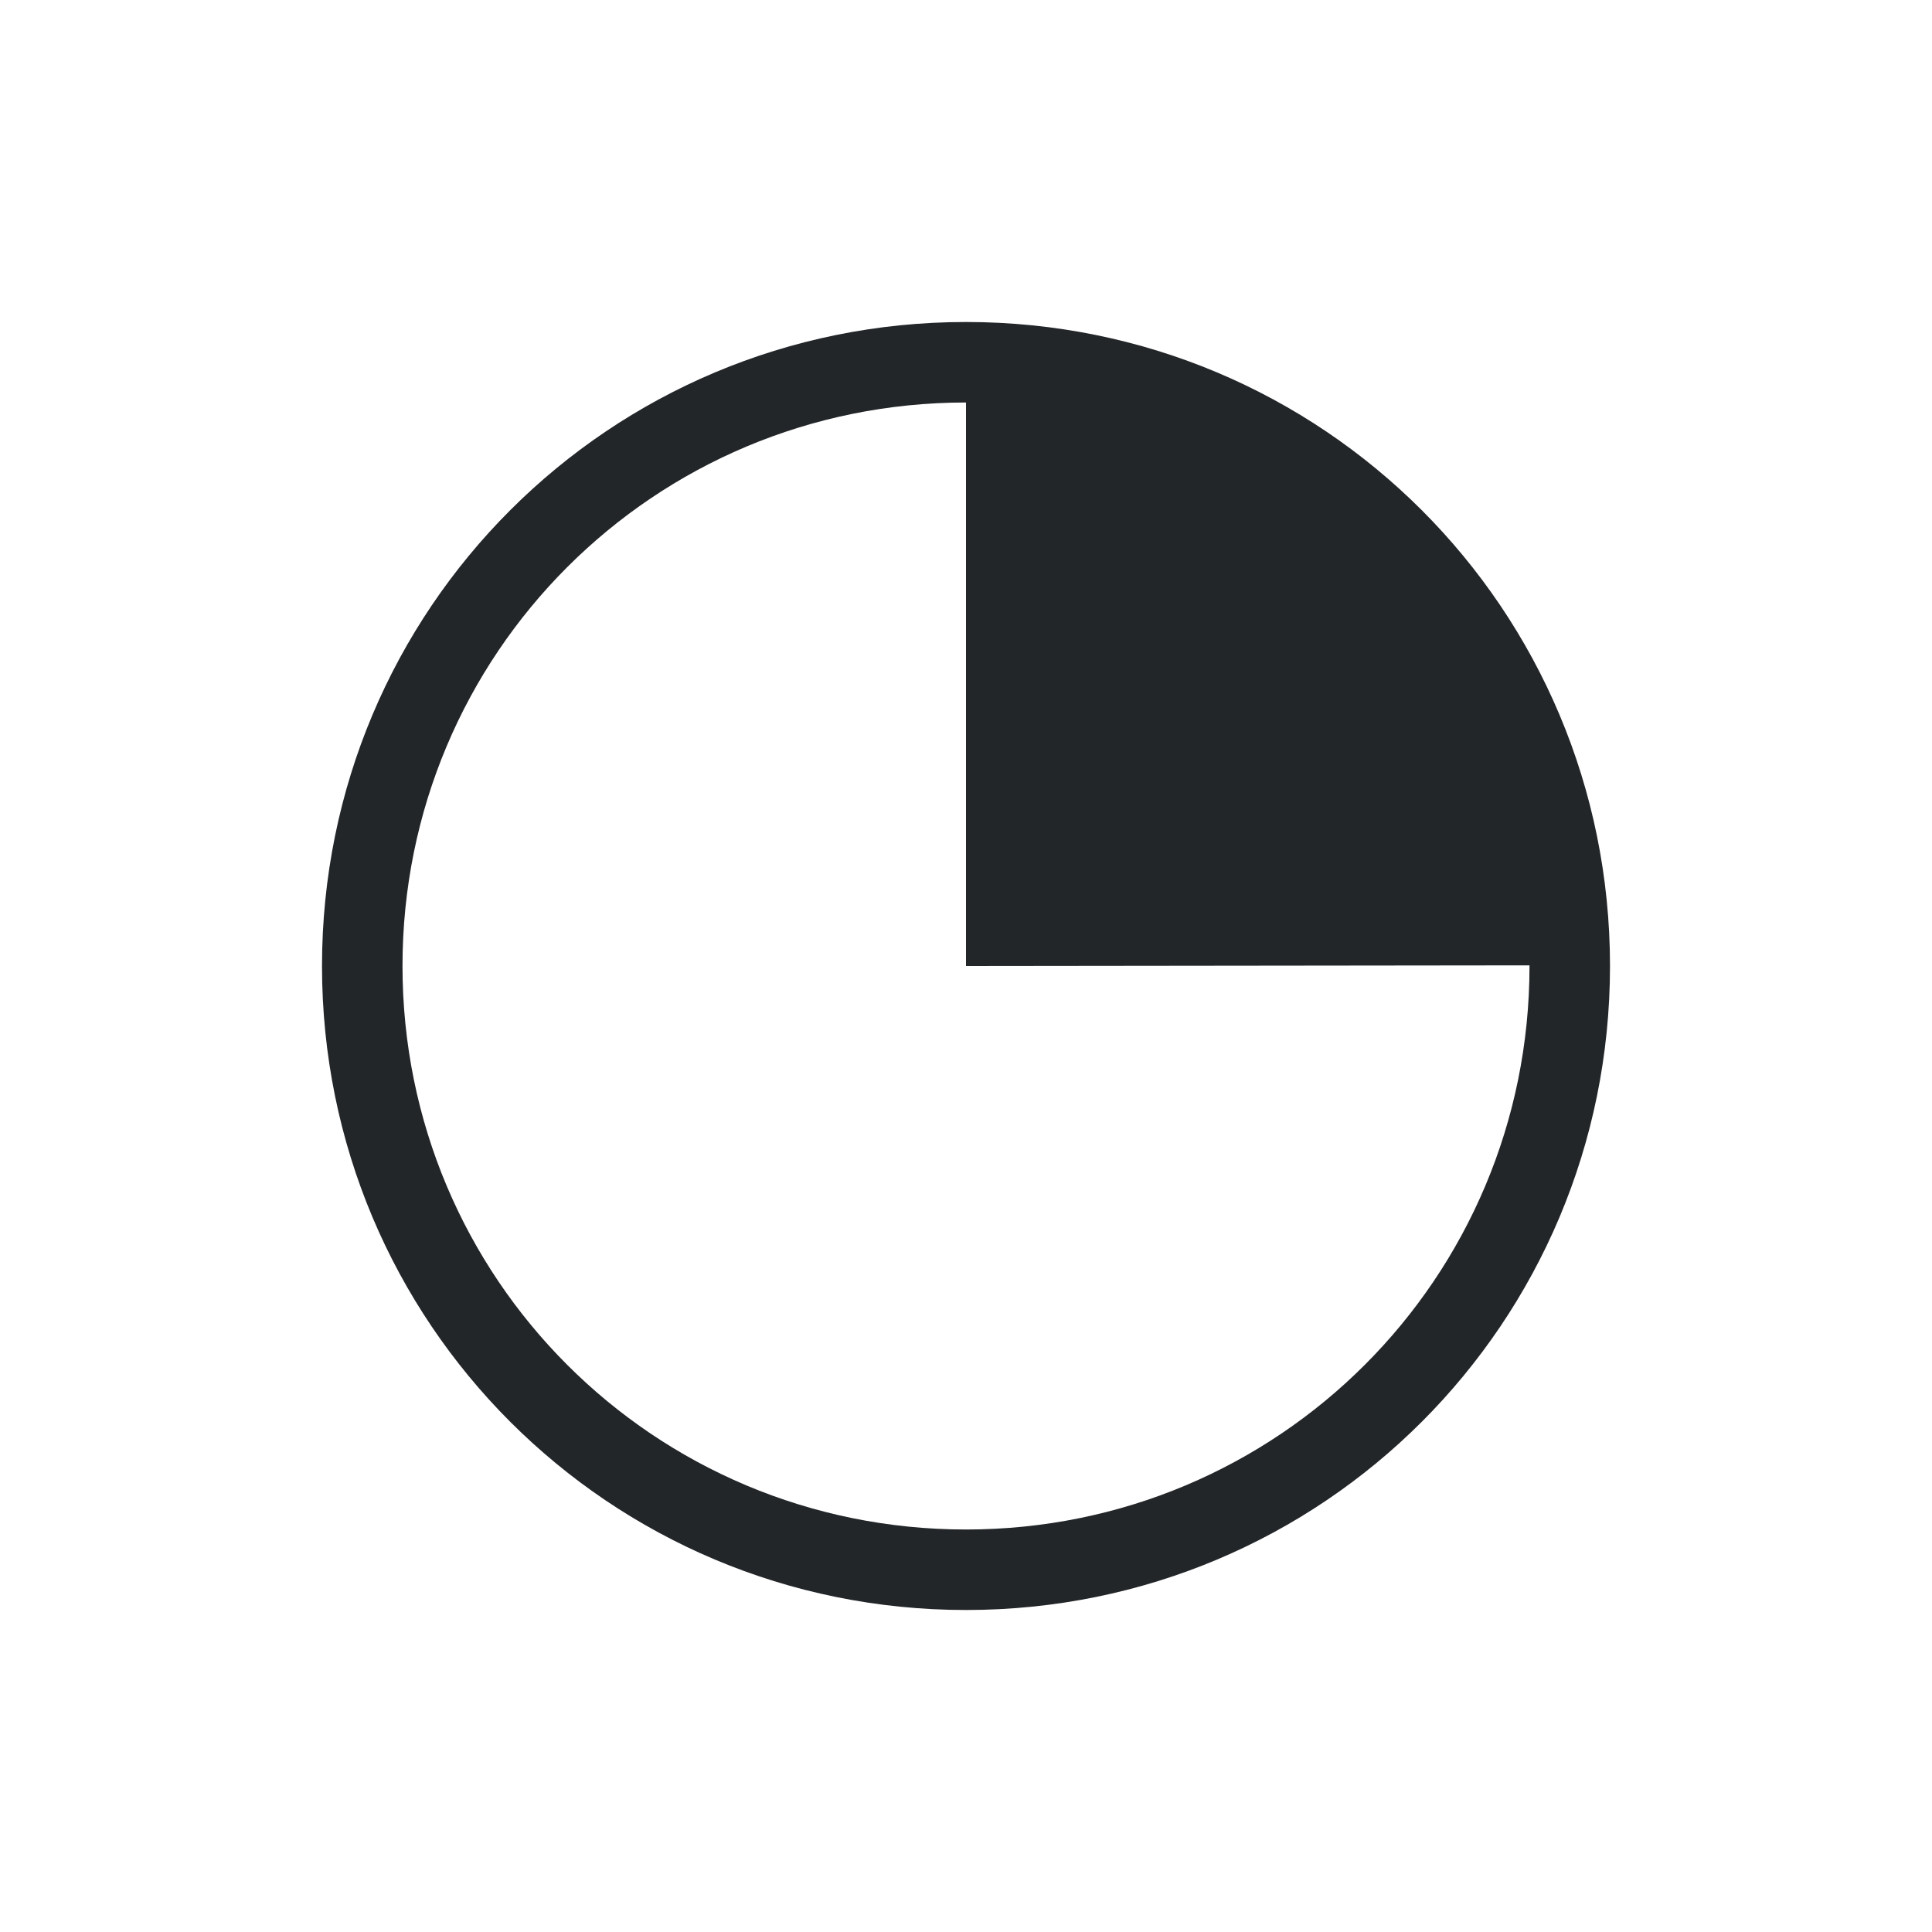
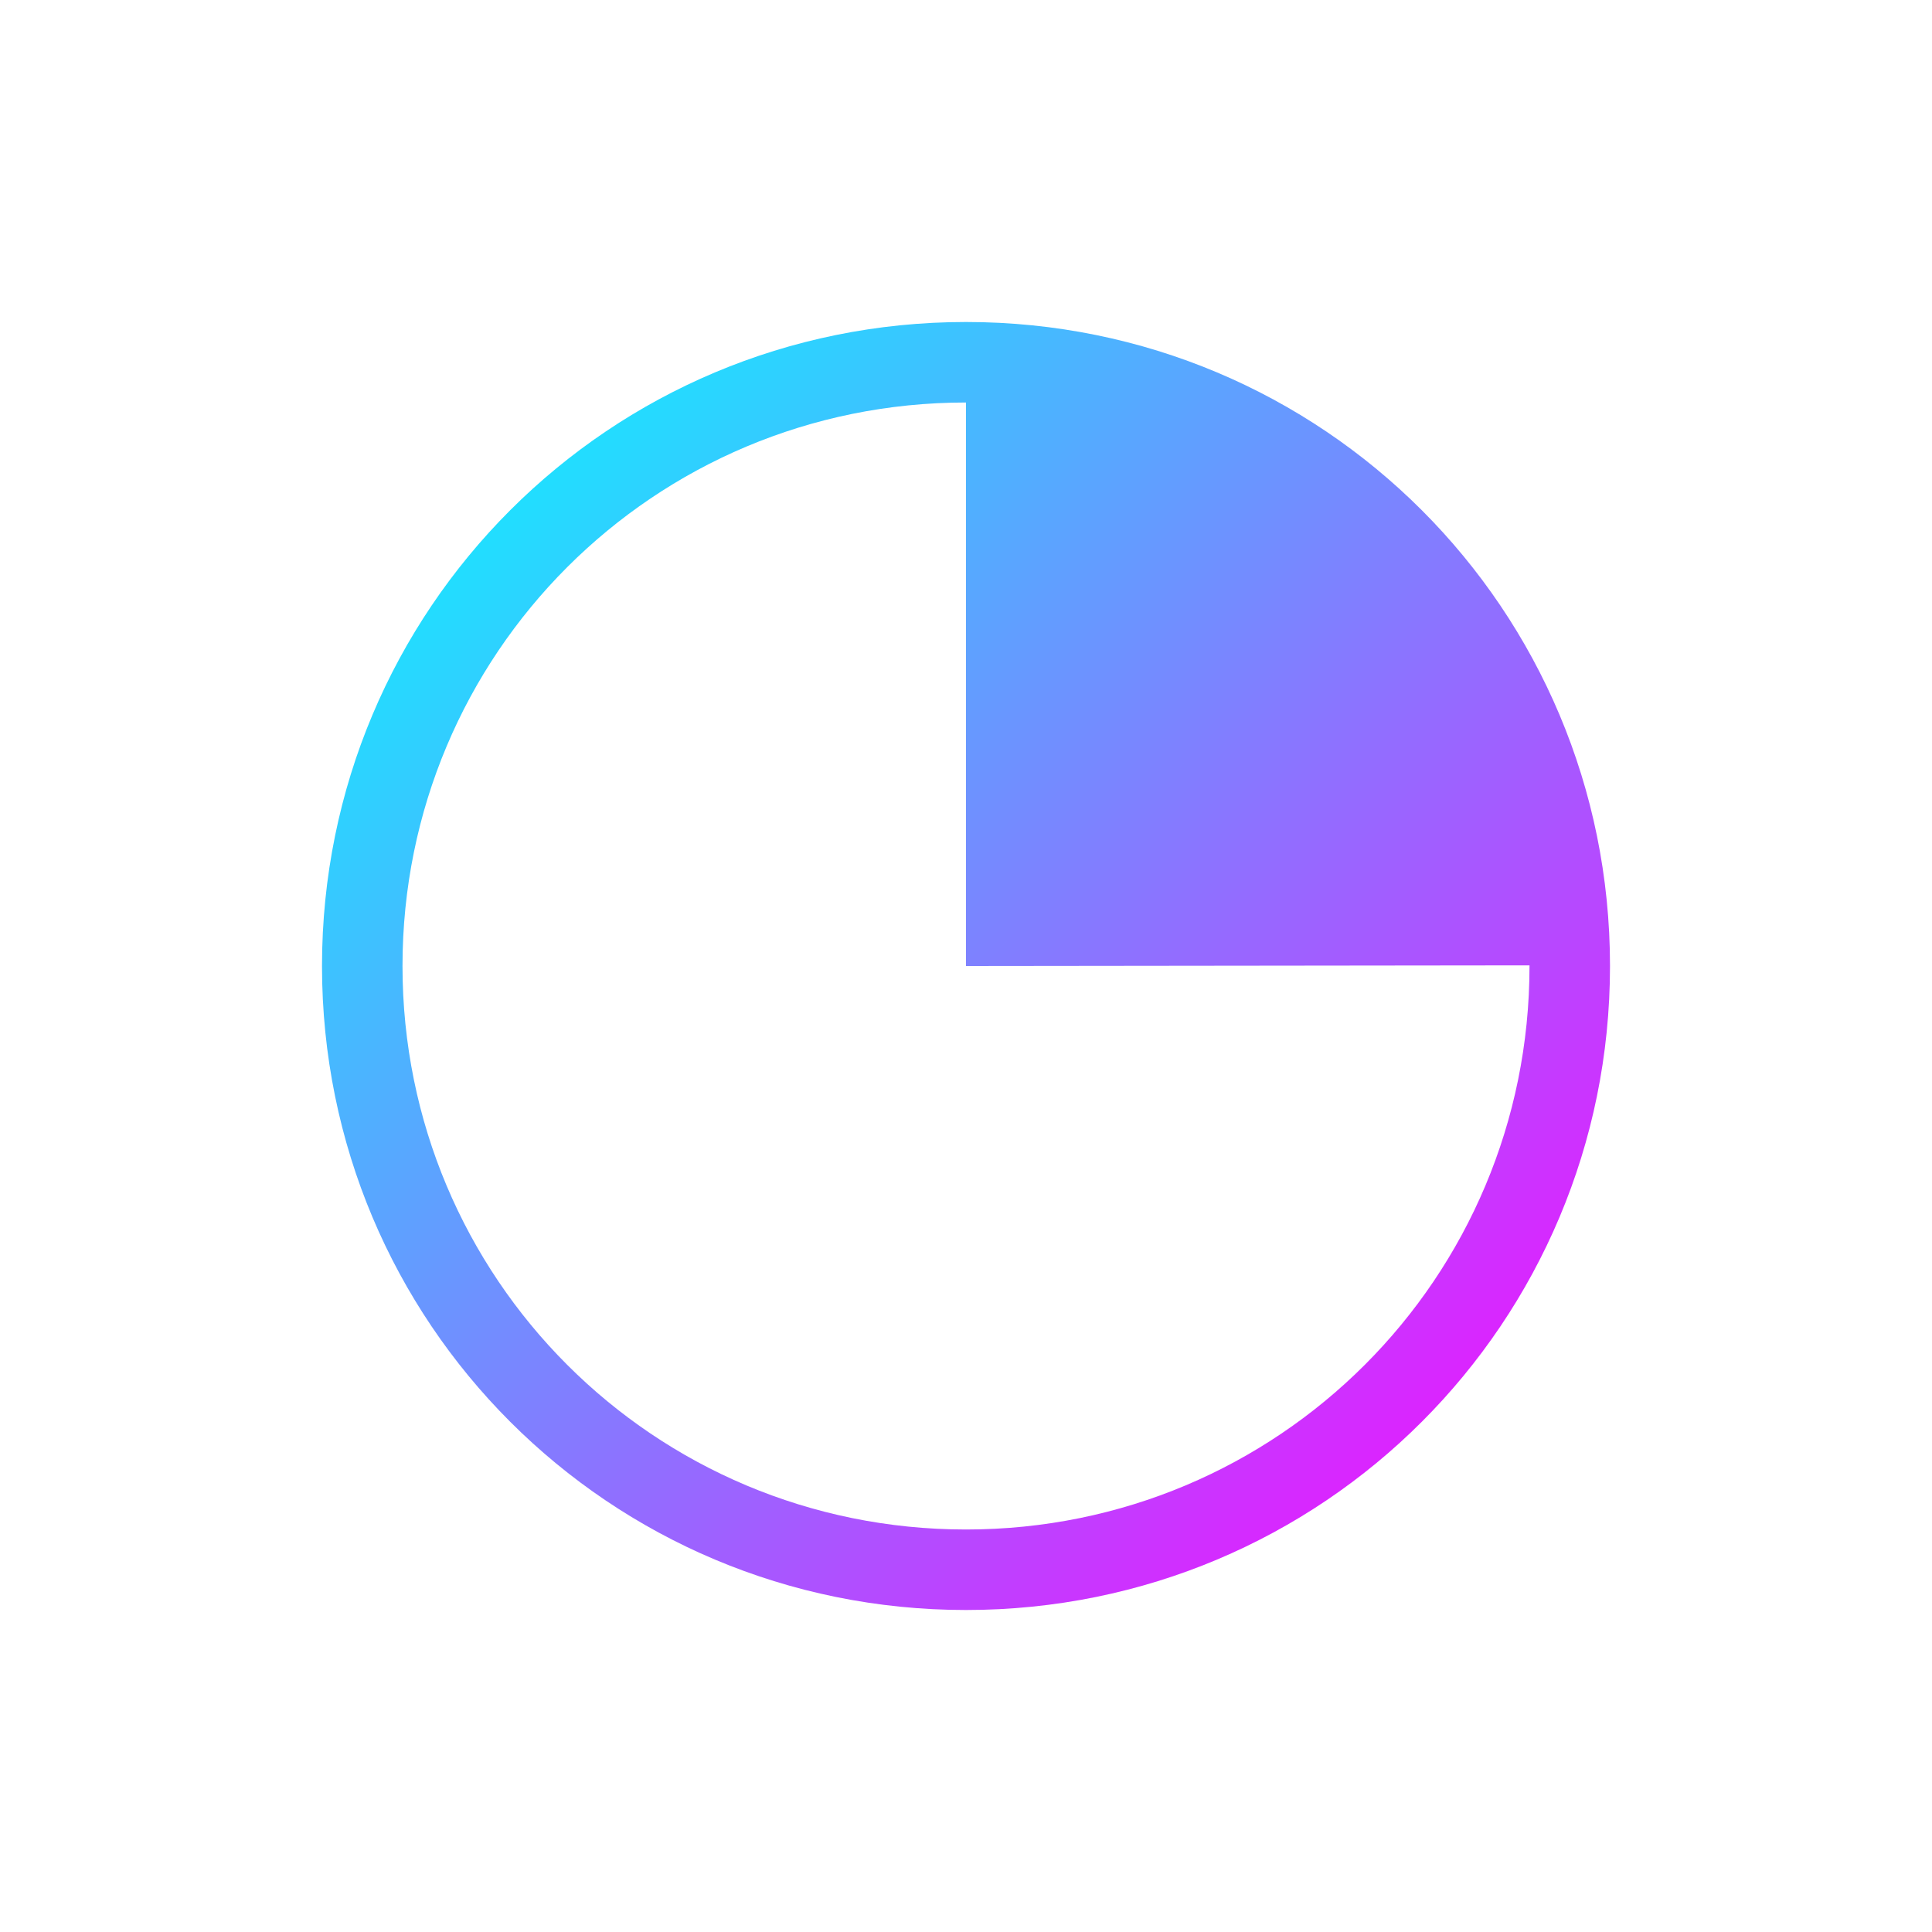
- <svg xmlns="http://www.w3.org/2000/svg" viewBox="0 0 24 24">
+ <svg xmlns="http://www.w3.org/2000/svg" xmlns:xlink="http://www.w3.org/1999/xlink" viewBox="0 0 24 24" version="1.1" id="svg8">
  <defs id="defs3051">
+     <linearGradient id="linearGradient828">
+       <stop style="stop-color:#00ffff;stop-opacity:1" offset="0" id="stop824" />
+       <stop style="stop-color:#ff00ff;stop-opacity:1" offset="1" id="stop826" />
+     </linearGradient>
    <style type="text/css" id="current-color-scheme">
      .ColorScheme-Text {
-         color:#232629;
+         color:#eff0f1;
      }
      </style>
+     <linearGradient xlink:href="#linearGradient828" id="linearGradient830" x1="3.407" y1="3.271" x2="19" y2="18.729" gradientUnits="userSpaceOnUse" />
  </defs>
-   <path style="fill:currentColor;fill-opacity:1;stroke:none" d="M 12 4 C 7.568 4 4 7.568 4 12 C 4 16.432 7.568 20 12 20 C 16.432 20 20 16.432 20 12 C 20 7.568 16.432 4 12 4 z M 12 5 L 12 12 L 19 11.992 L 19 12 C 19 15.878 15.878 19 12 19 C 8.122 19 5 15.878 5 12 C 5 8.122 8.122 5 12 5 z " class="ColorScheme-Text" />
+   <g transform="translate(1,1)" id="g6">
+     <path style="fill:url(#linearGradient830);fill-opacity:1;stroke:none" d="M 11 3 C 6.568 3 3 6.568 3 11 C 3 15.432 6.568 19 11 19 C 15.432 19 19 15.432 19 11 C 19 6.568 15.432 3 11 3 z M 11 4 L 11 11 L 18 10.992 L 18 11 C 18 14.878 14.878 18 11 18 C 7.122 18 4 14.878 4 11 C 4 7.122 7.122 4 11 4 z " class="ColorScheme-Text" id="path4" />
+   </g>
</svg>
